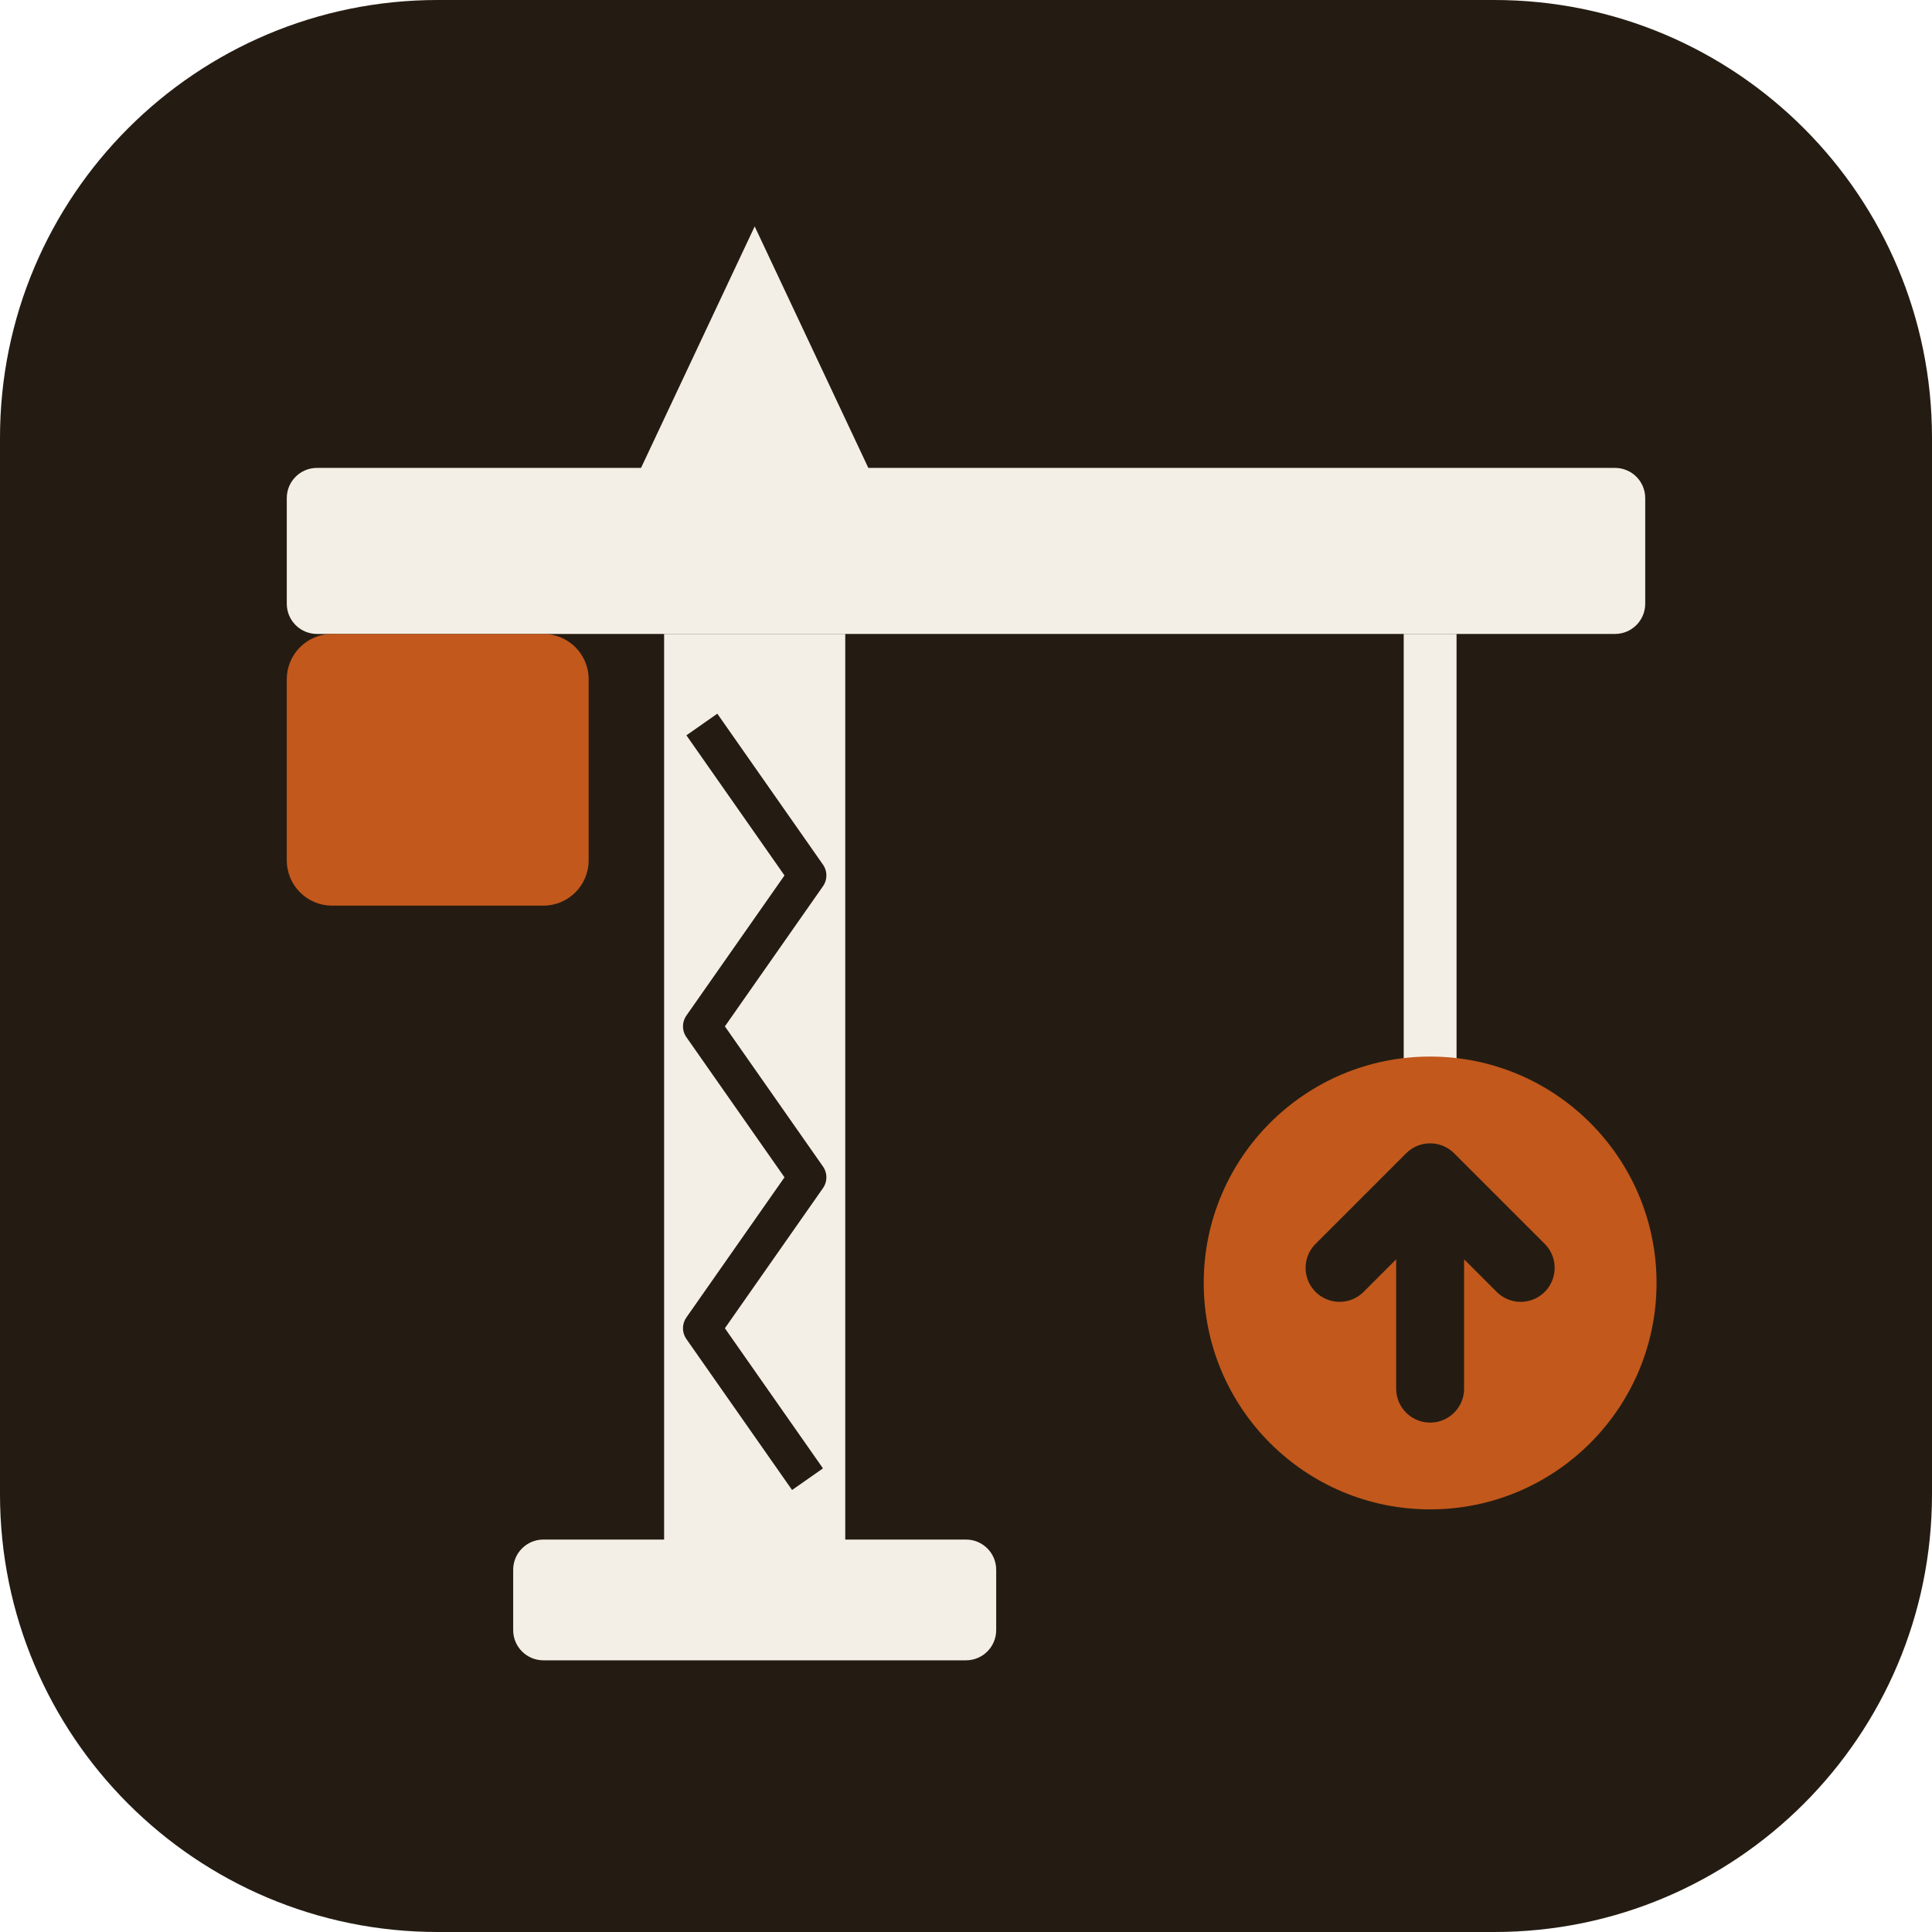
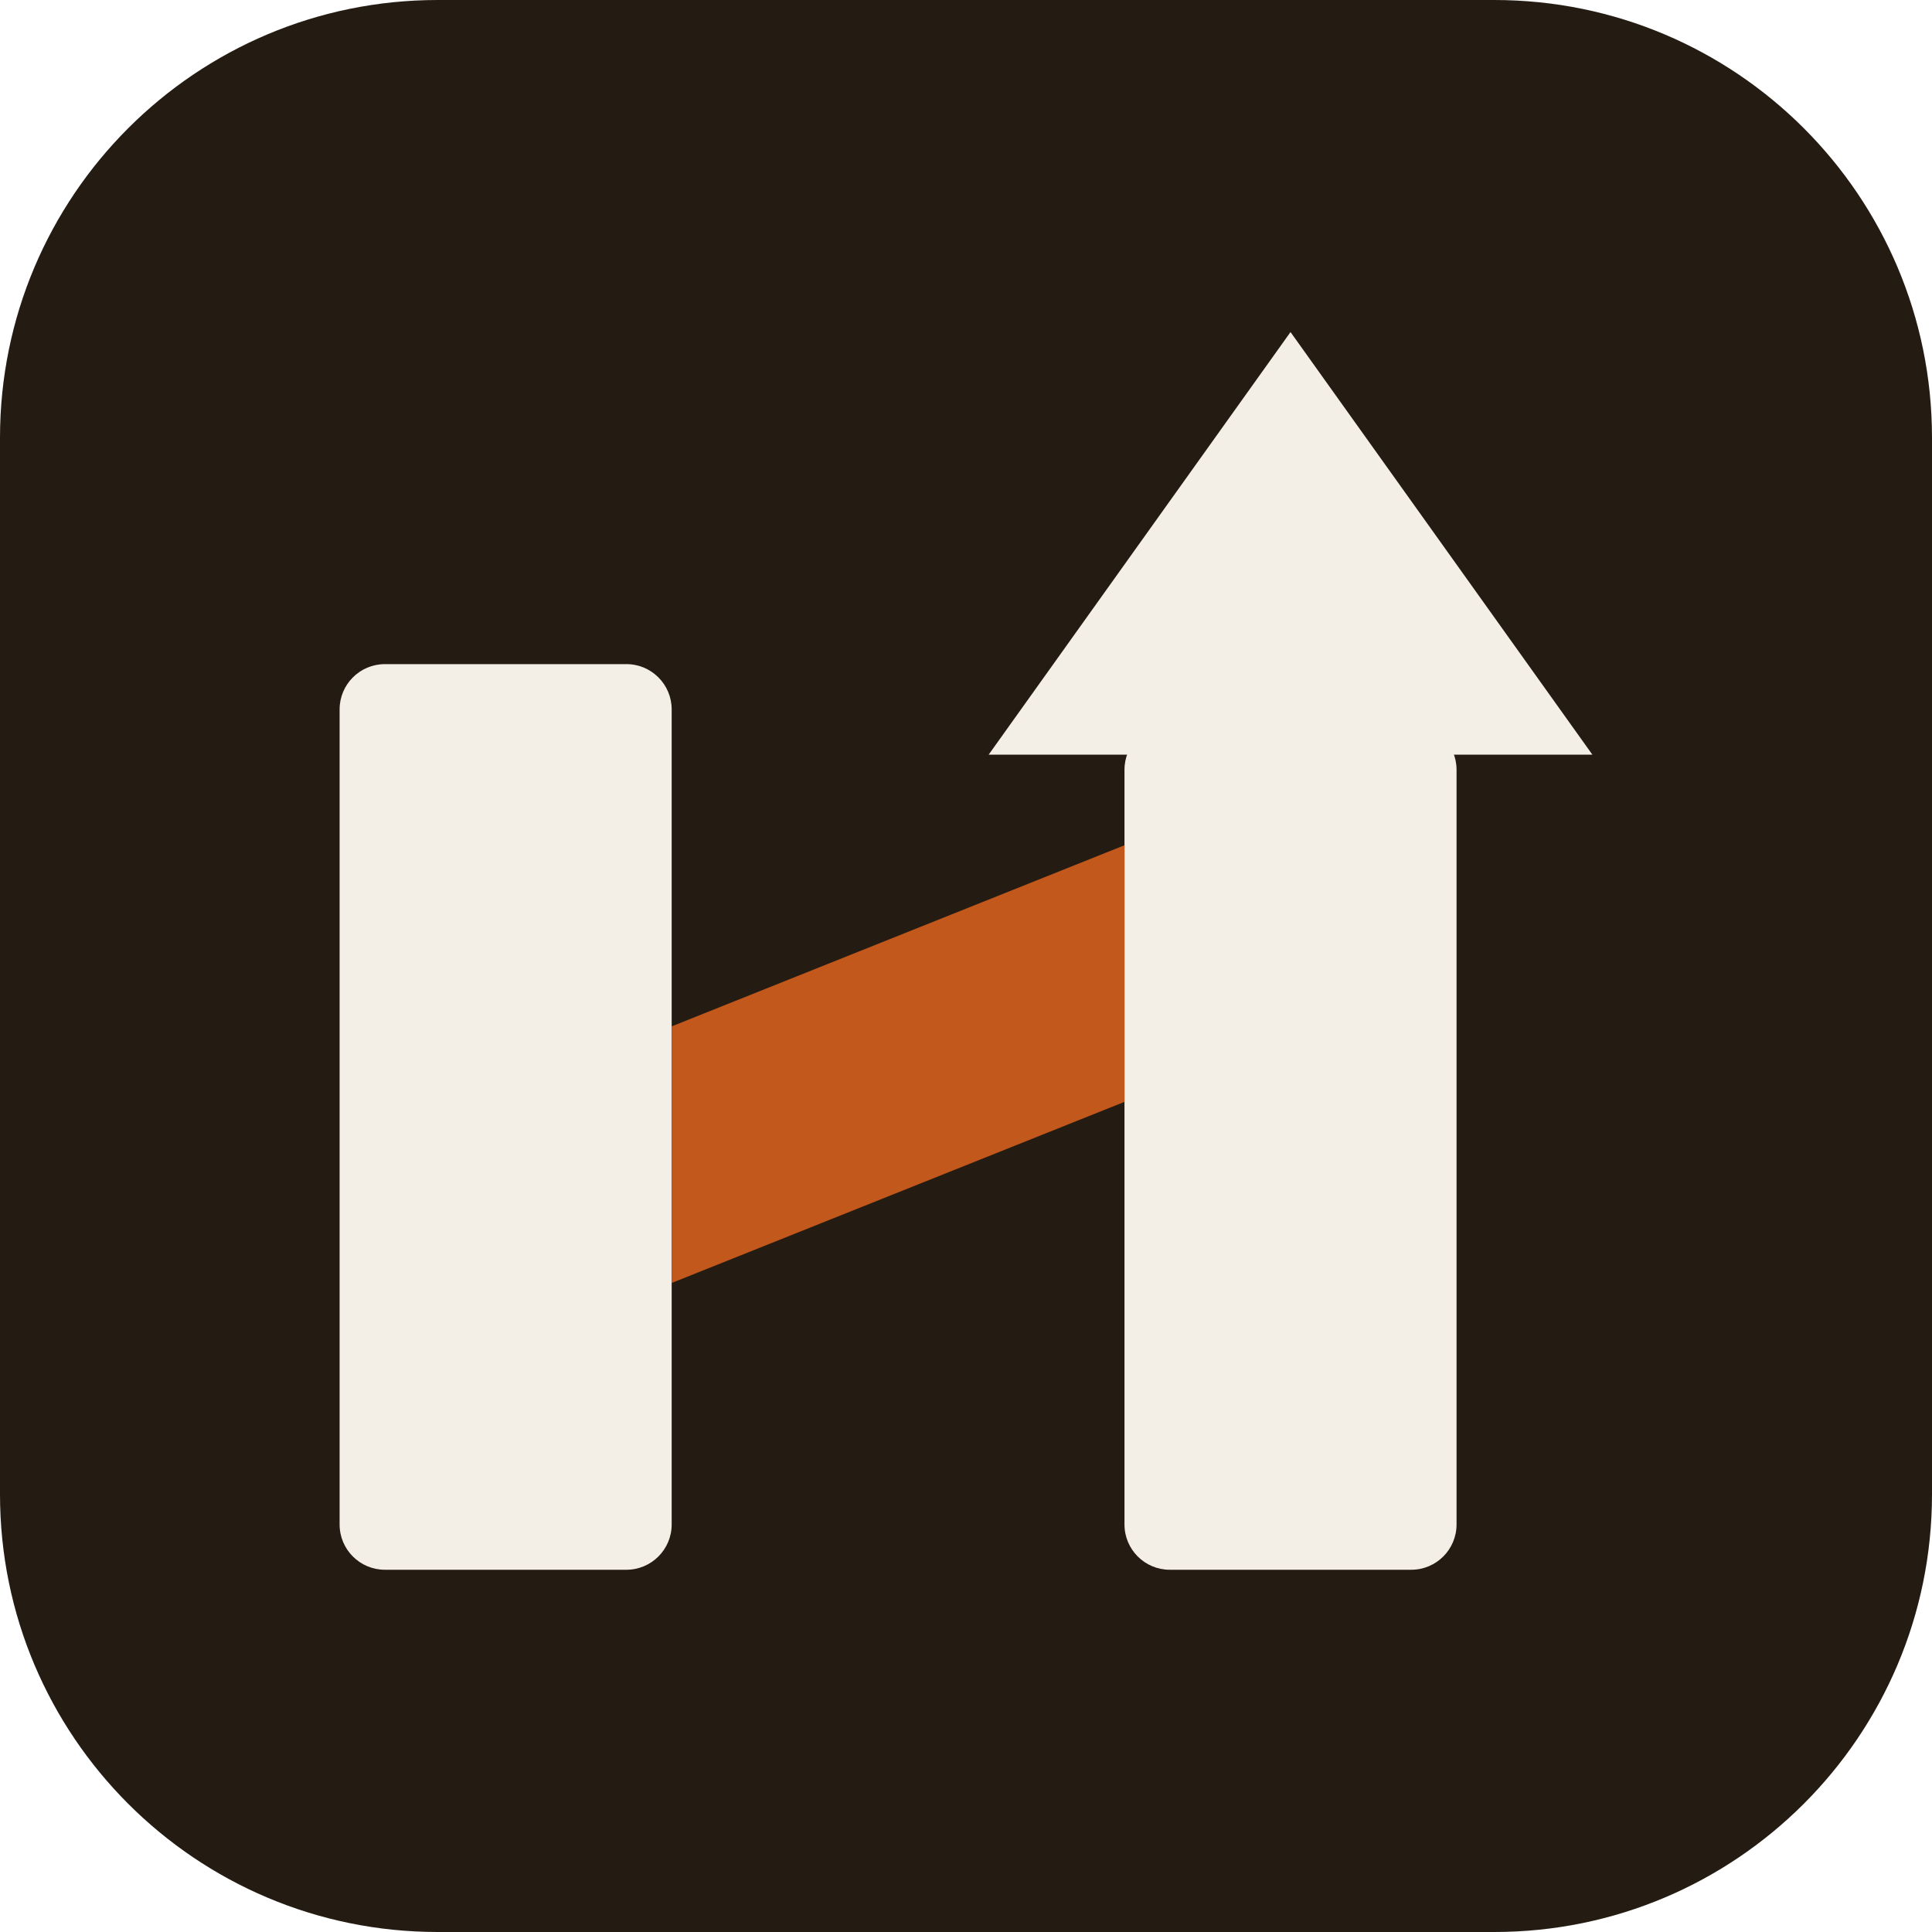
<svg xmlns="http://www.w3.org/2000/svg" viewBox="0 0 256 256" width="256" height="256">
  <rect width="256" height="256" rx="58" fill="#241C12" />
-   <polygon points="100,30 84,64 116,64" fill="#F4EFE6" />
-   <rect x="38" y="62" width="180" height="22" rx="4" fill="#F4EFE6" />
-   <rect x="88" y="84" width="24" height="128" fill="#F4EFE6" />
-   <polyline points="93,96 107,116 93,136 107,156 93,176 107,196" fill="none" stroke="#241C12" stroke-width="5" stroke-linejoin="round" />
-   <rect x="68" y="204" width="64" height="16" rx="4" fill="#F4EFE6" />
-   <rect x="38" y="84" width="40" height="36" rx="6" fill="#C2581C" />
-   <rect x="186" y="84" width="7" height="58" fill="#F4EFE6" />
-   <circle cx="189.5" cy="170" r="30" fill="#C2581C" />
-   <path d="M189.5 184 V156 M177.5 168 L189.5 156 L201.5 168" fill="none" stroke="#241C12" stroke-width="9" stroke-linecap="round" stroke-linejoin="round" />
+   <rect x="45" y="88" width="44" height="120" rx="6" fill="#F4EFE6" />
+   <rect x="149" y="96" width="44" height="112" rx="6" fill="#F4EFE6" />
+   <polygon points="131,100 171,44 211,100" fill="#F4EFE6" />
+   <polygon points="89,136 149,112 149,146 89,170" fill="#C2581C" />
</svg>
